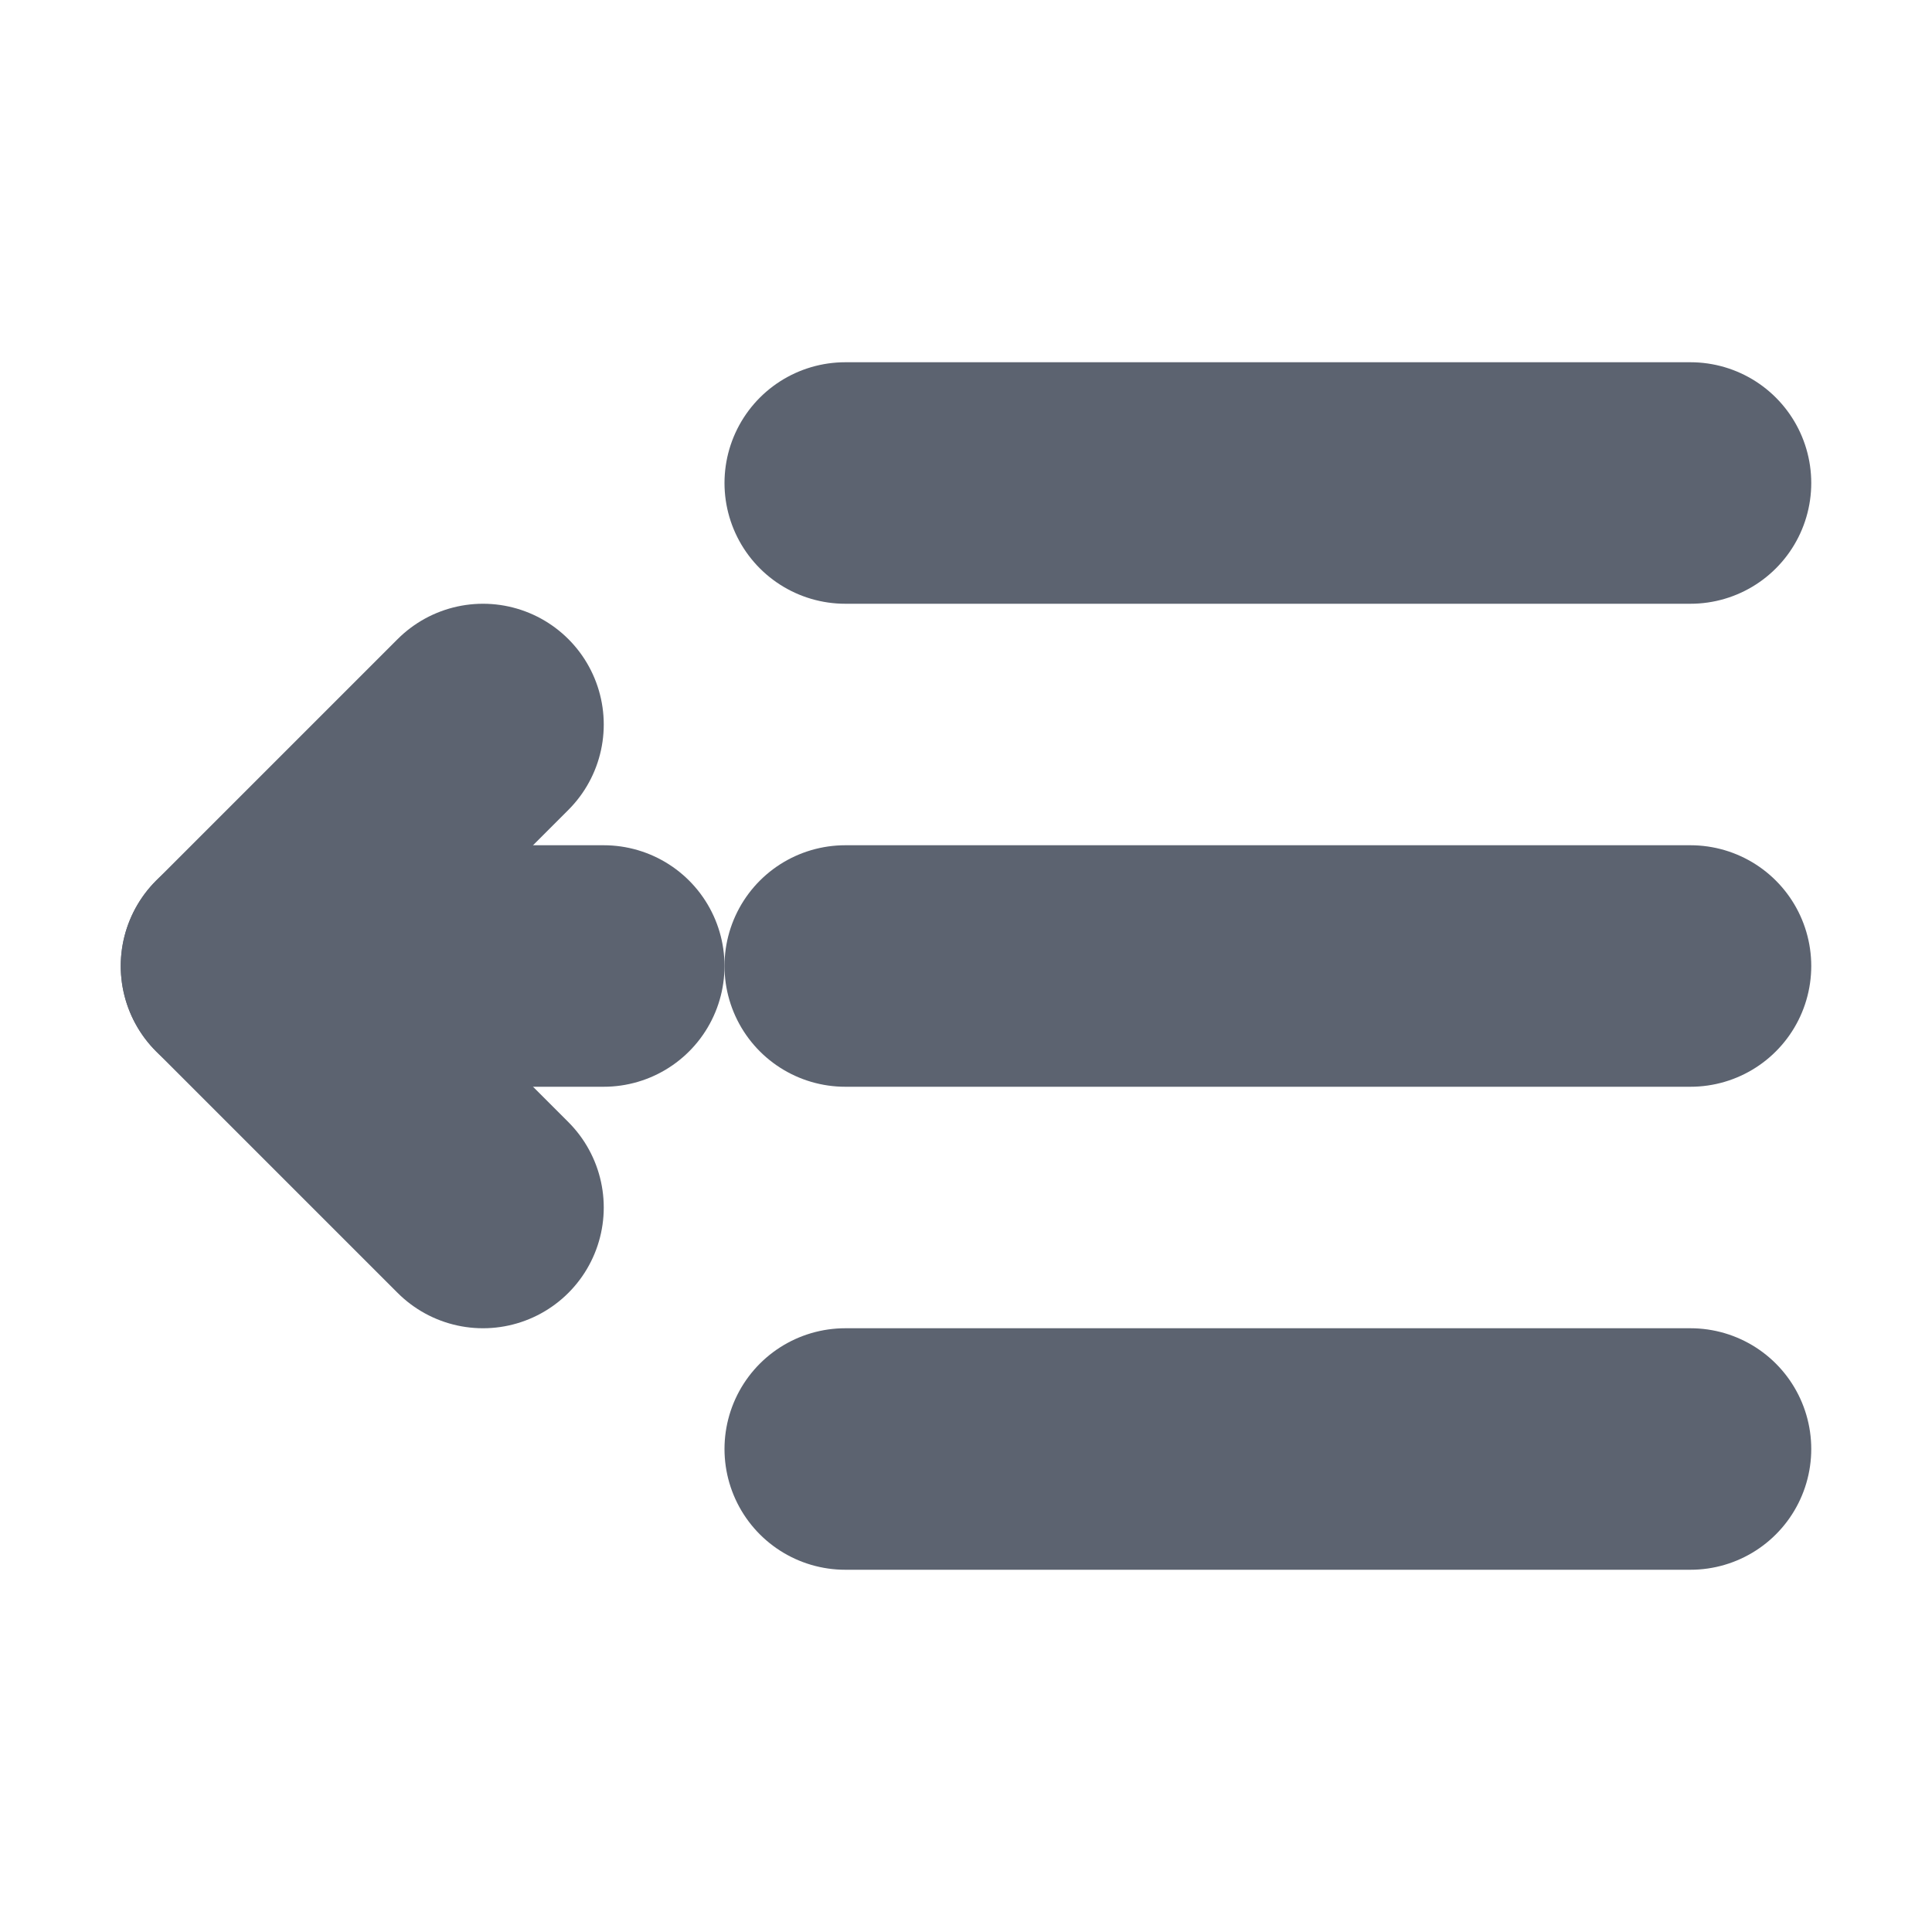
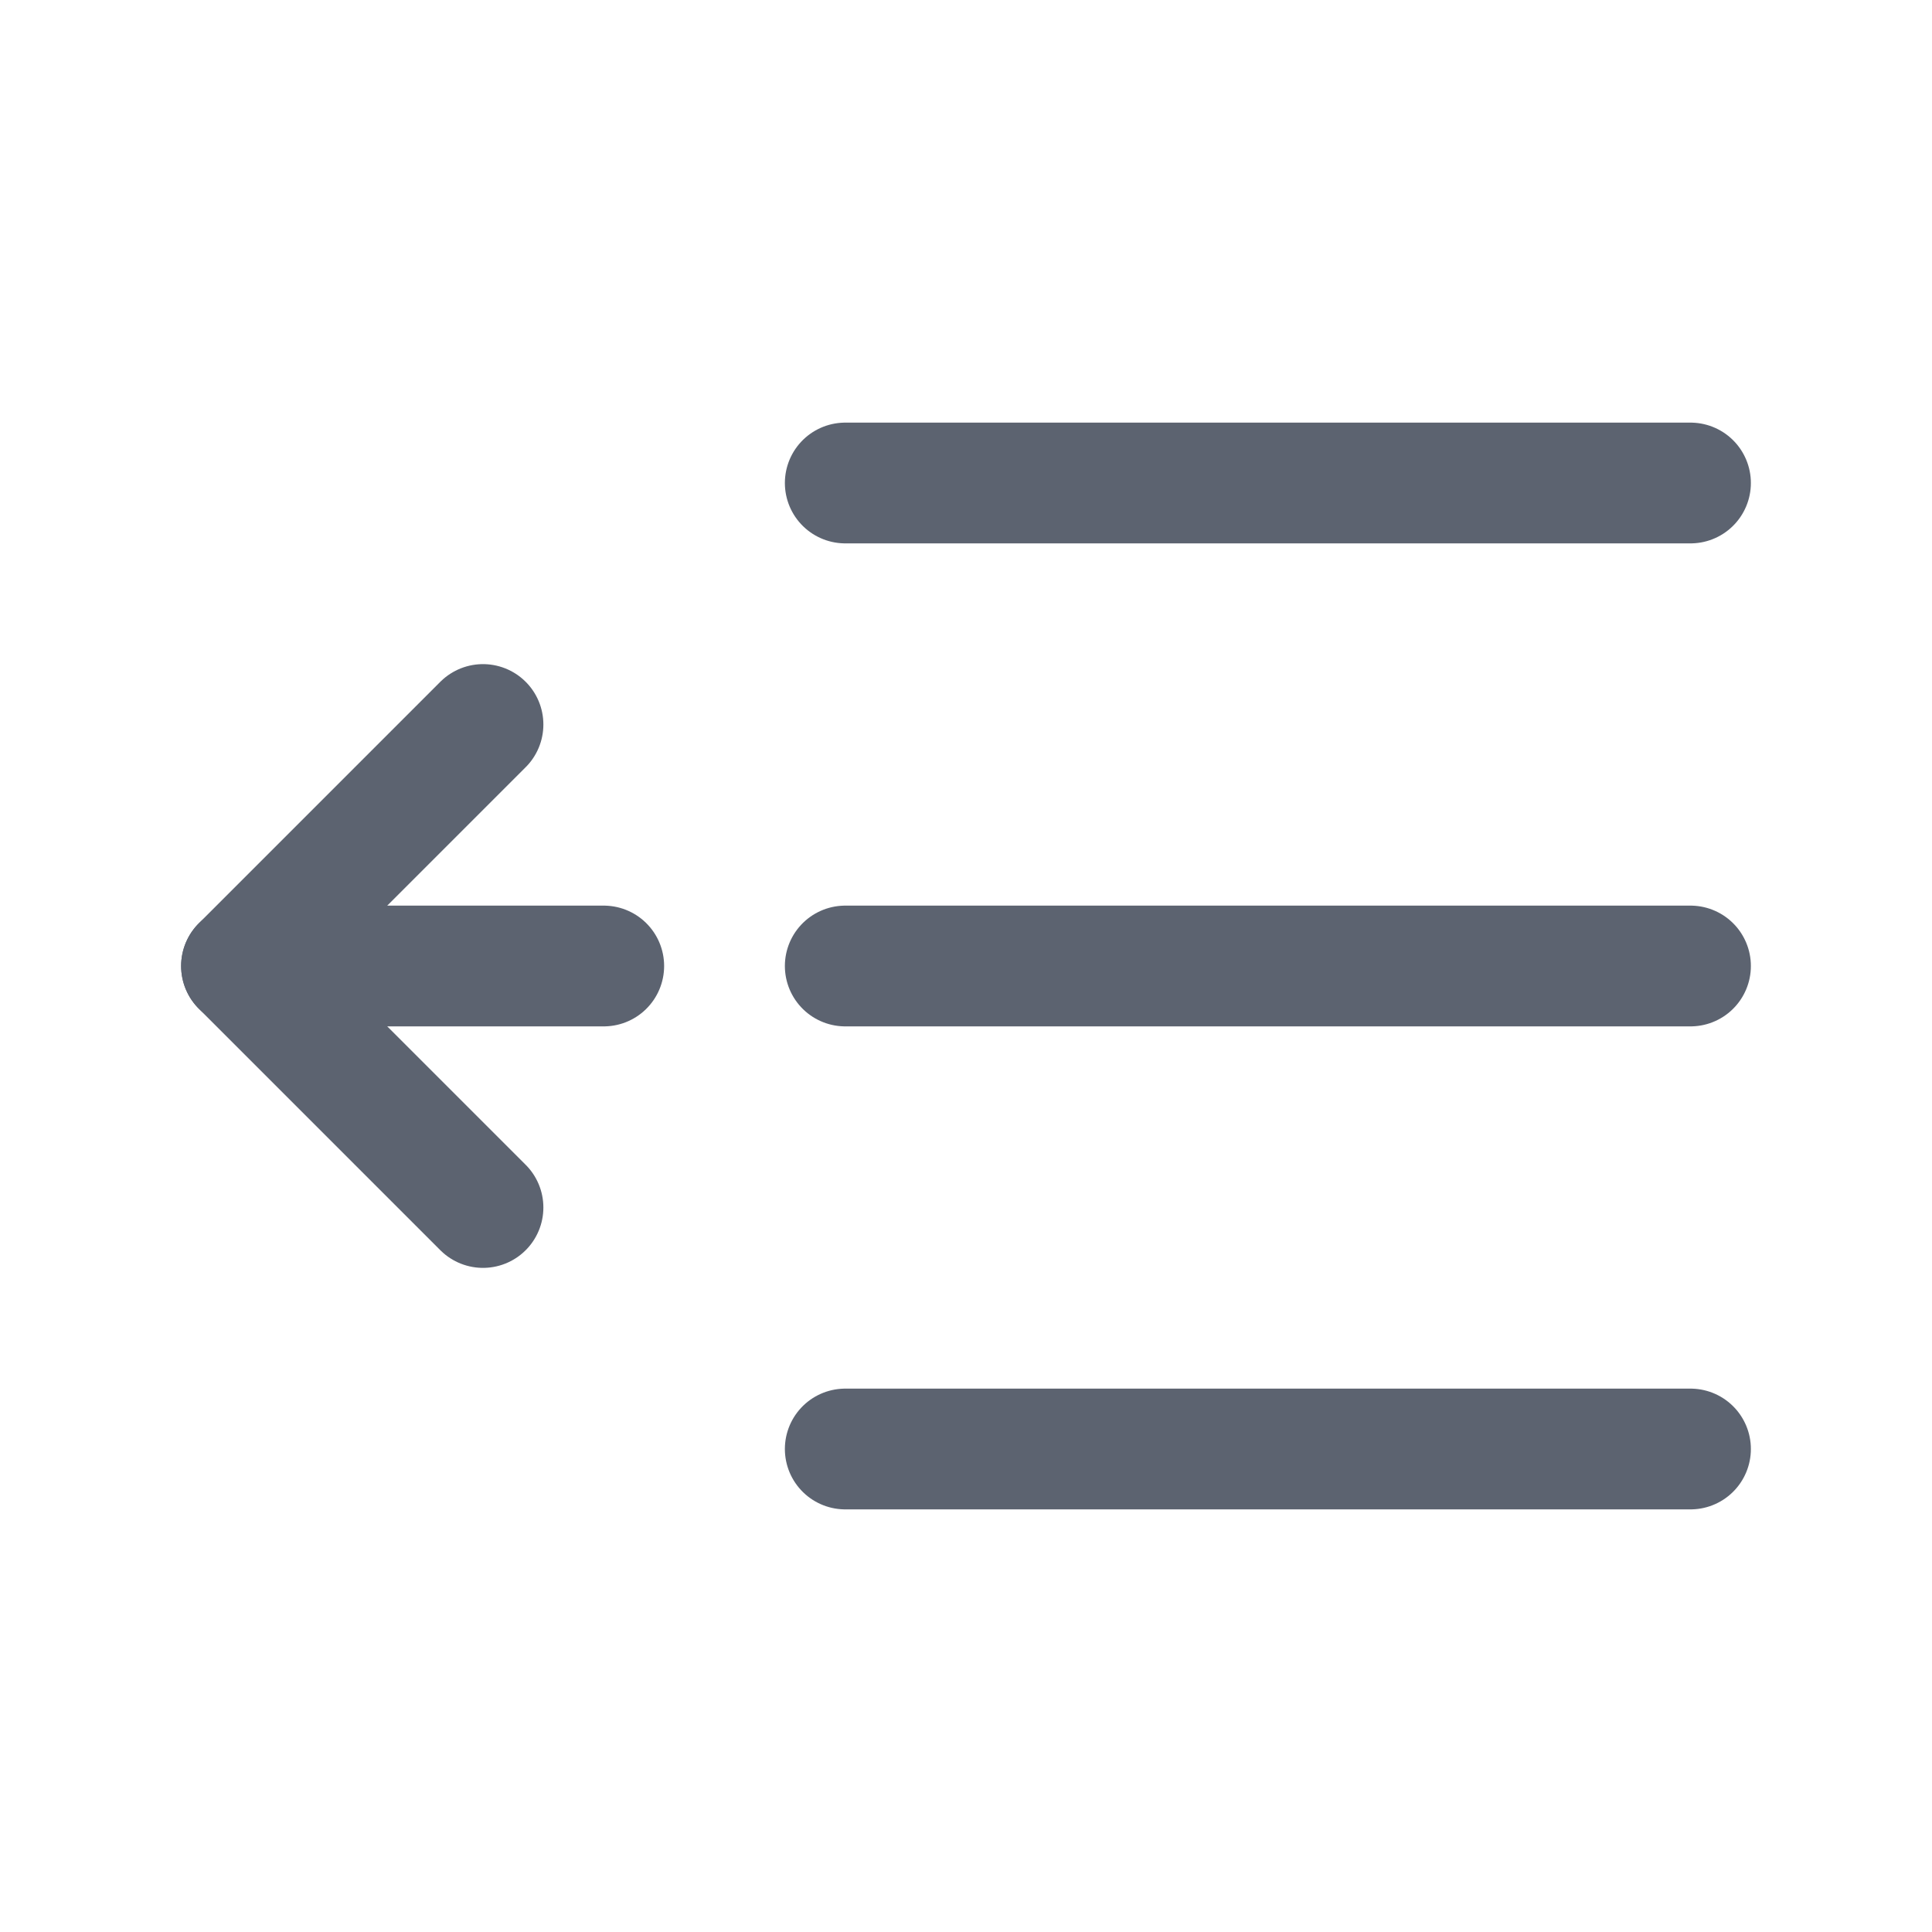
- <svg xmlns="http://www.w3.org/2000/svg" width="16" height="16" viewBox="0 0 16 16" fill="none" stroke="#5C6370" stroke-width="2" stroke-linecap="round" stroke-linejoin="round">
+ <svg xmlns="http://www.w3.org/2000/svg" width="16" height="16" viewBox="0 0 16 16" fill="none" stroke="#5C6370" stroke-width="1" stroke-linecap="round" stroke-linejoin="round">
  <line x1="7" y1="4" x2="14" y2="4" />
  <line x1="7" y1="8" x2="14" y2="8" />
  <line x1="7" y1="12" x2="14" y2="12" />
  <line x1="2" y1="8" x2="5" y2="8" />
  <polyline points="4 6 2 8 4 10" />
</svg>
